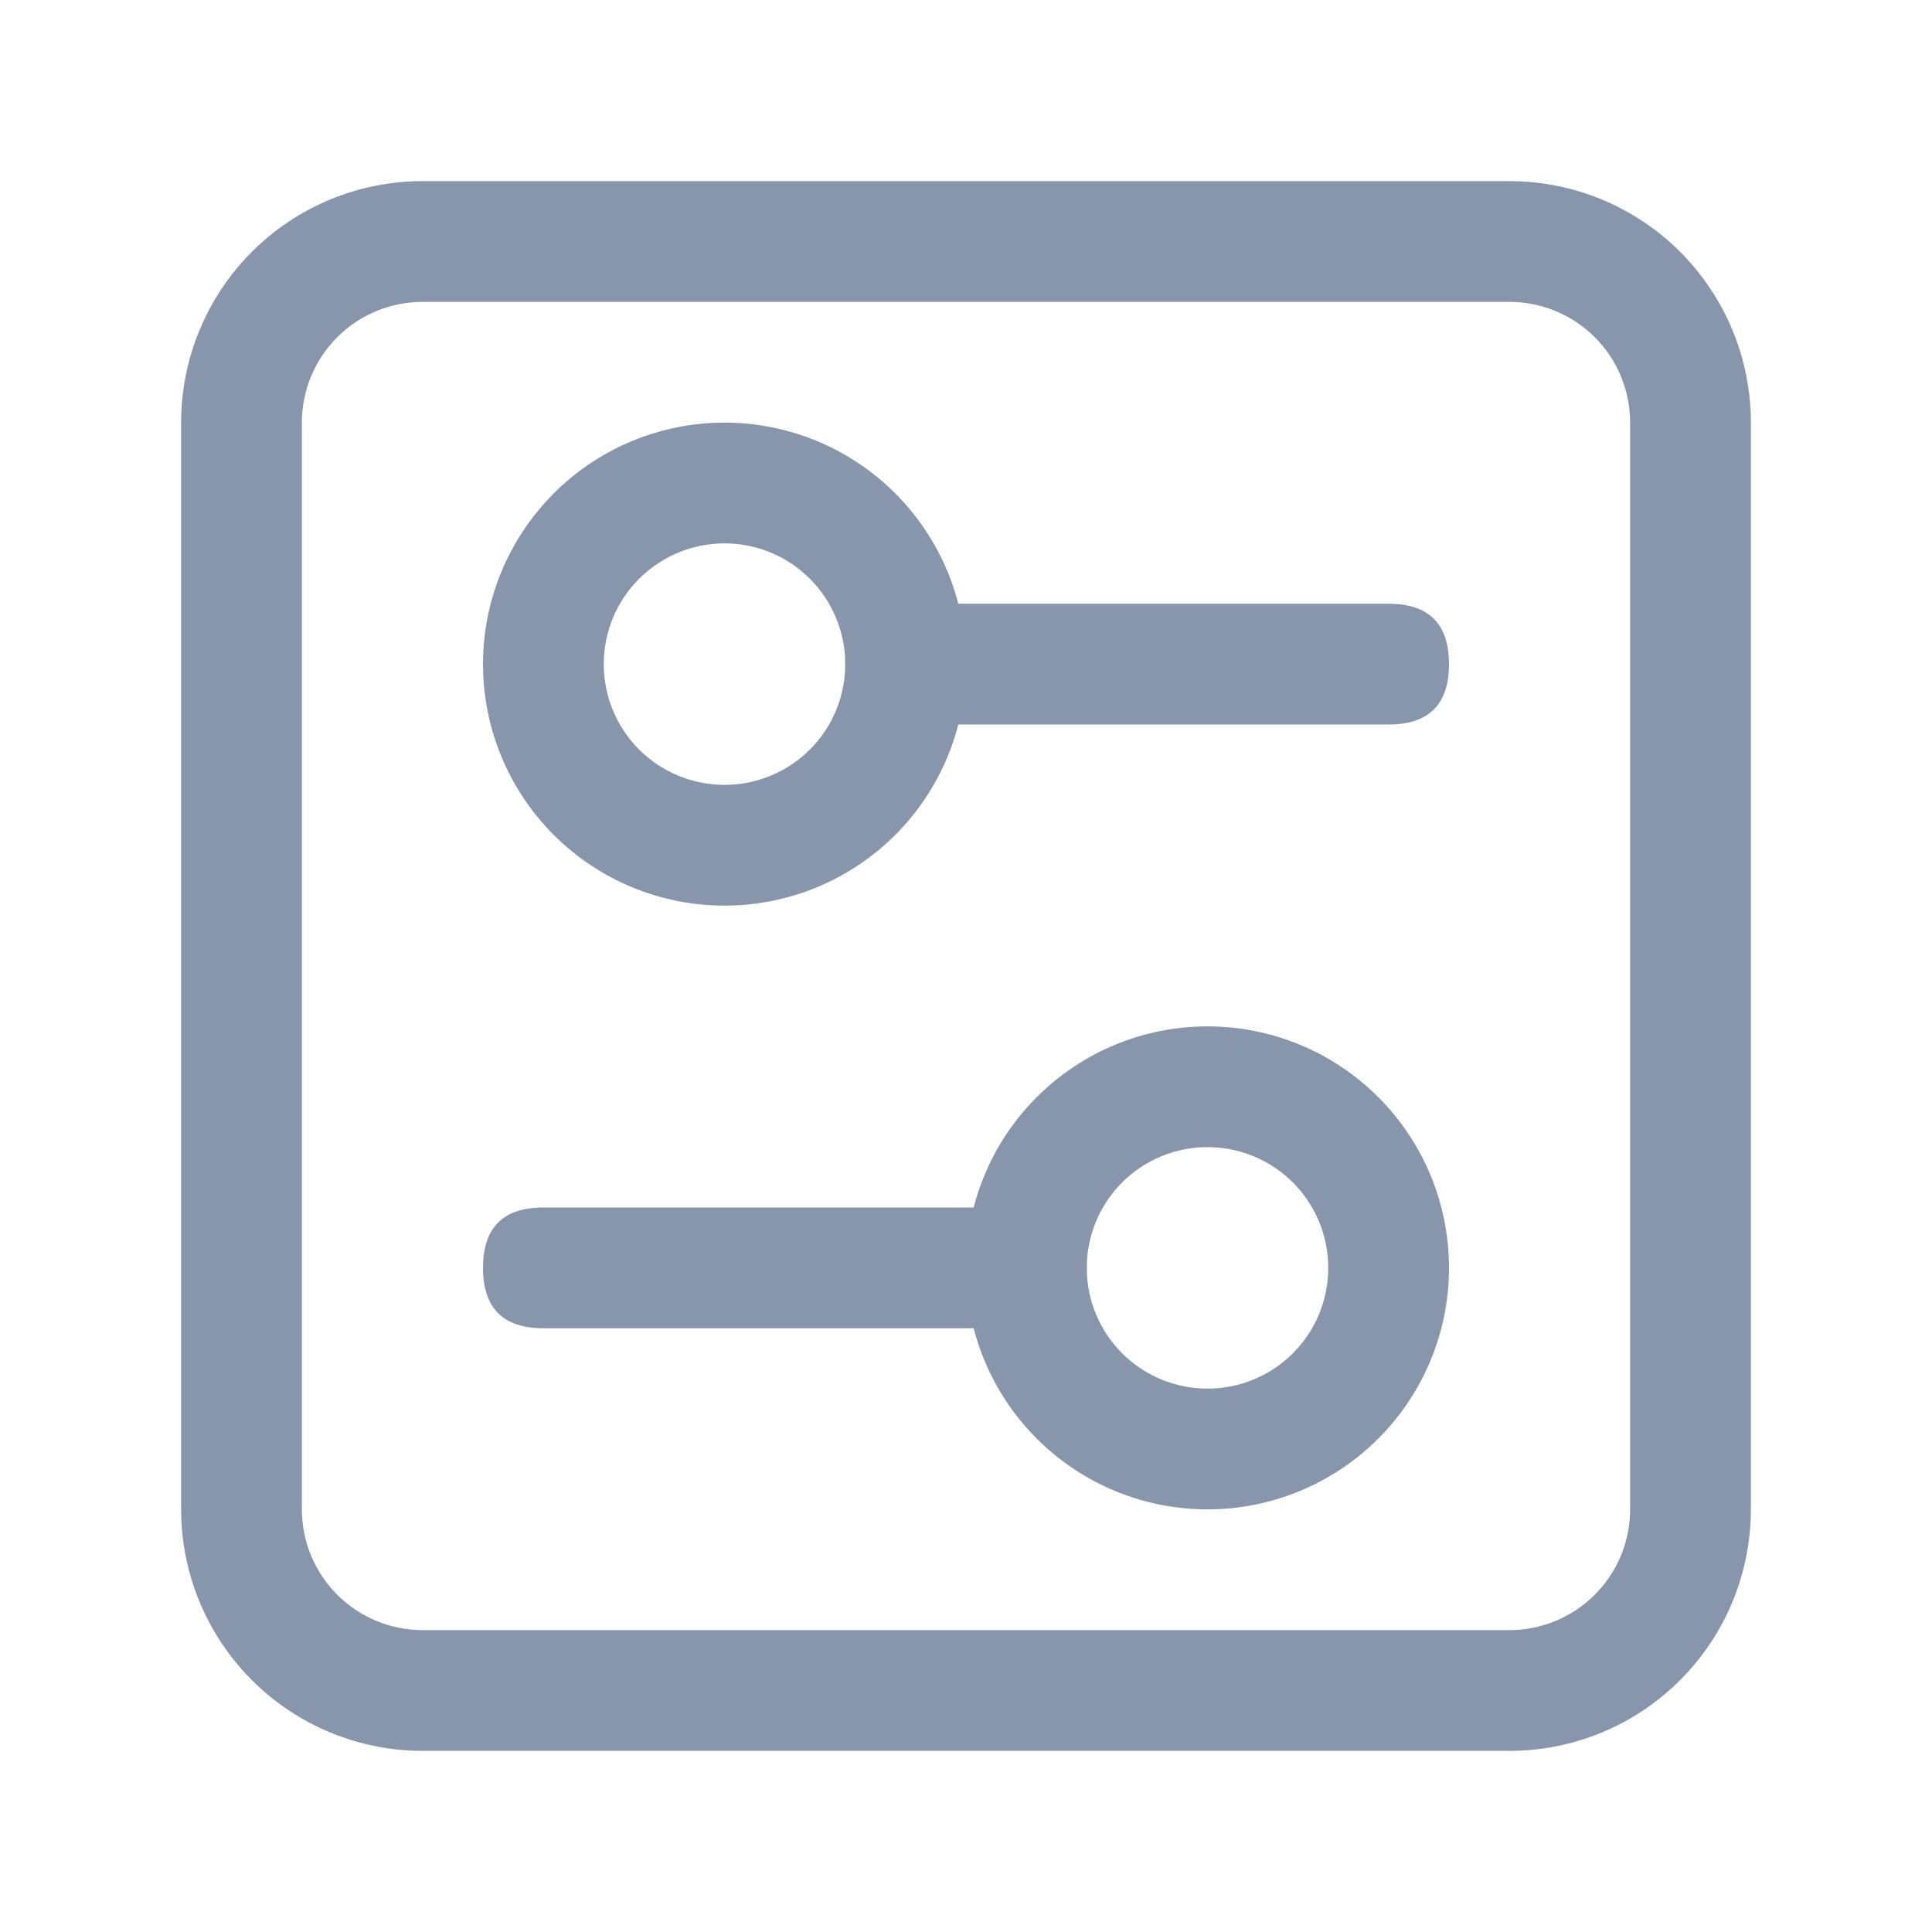
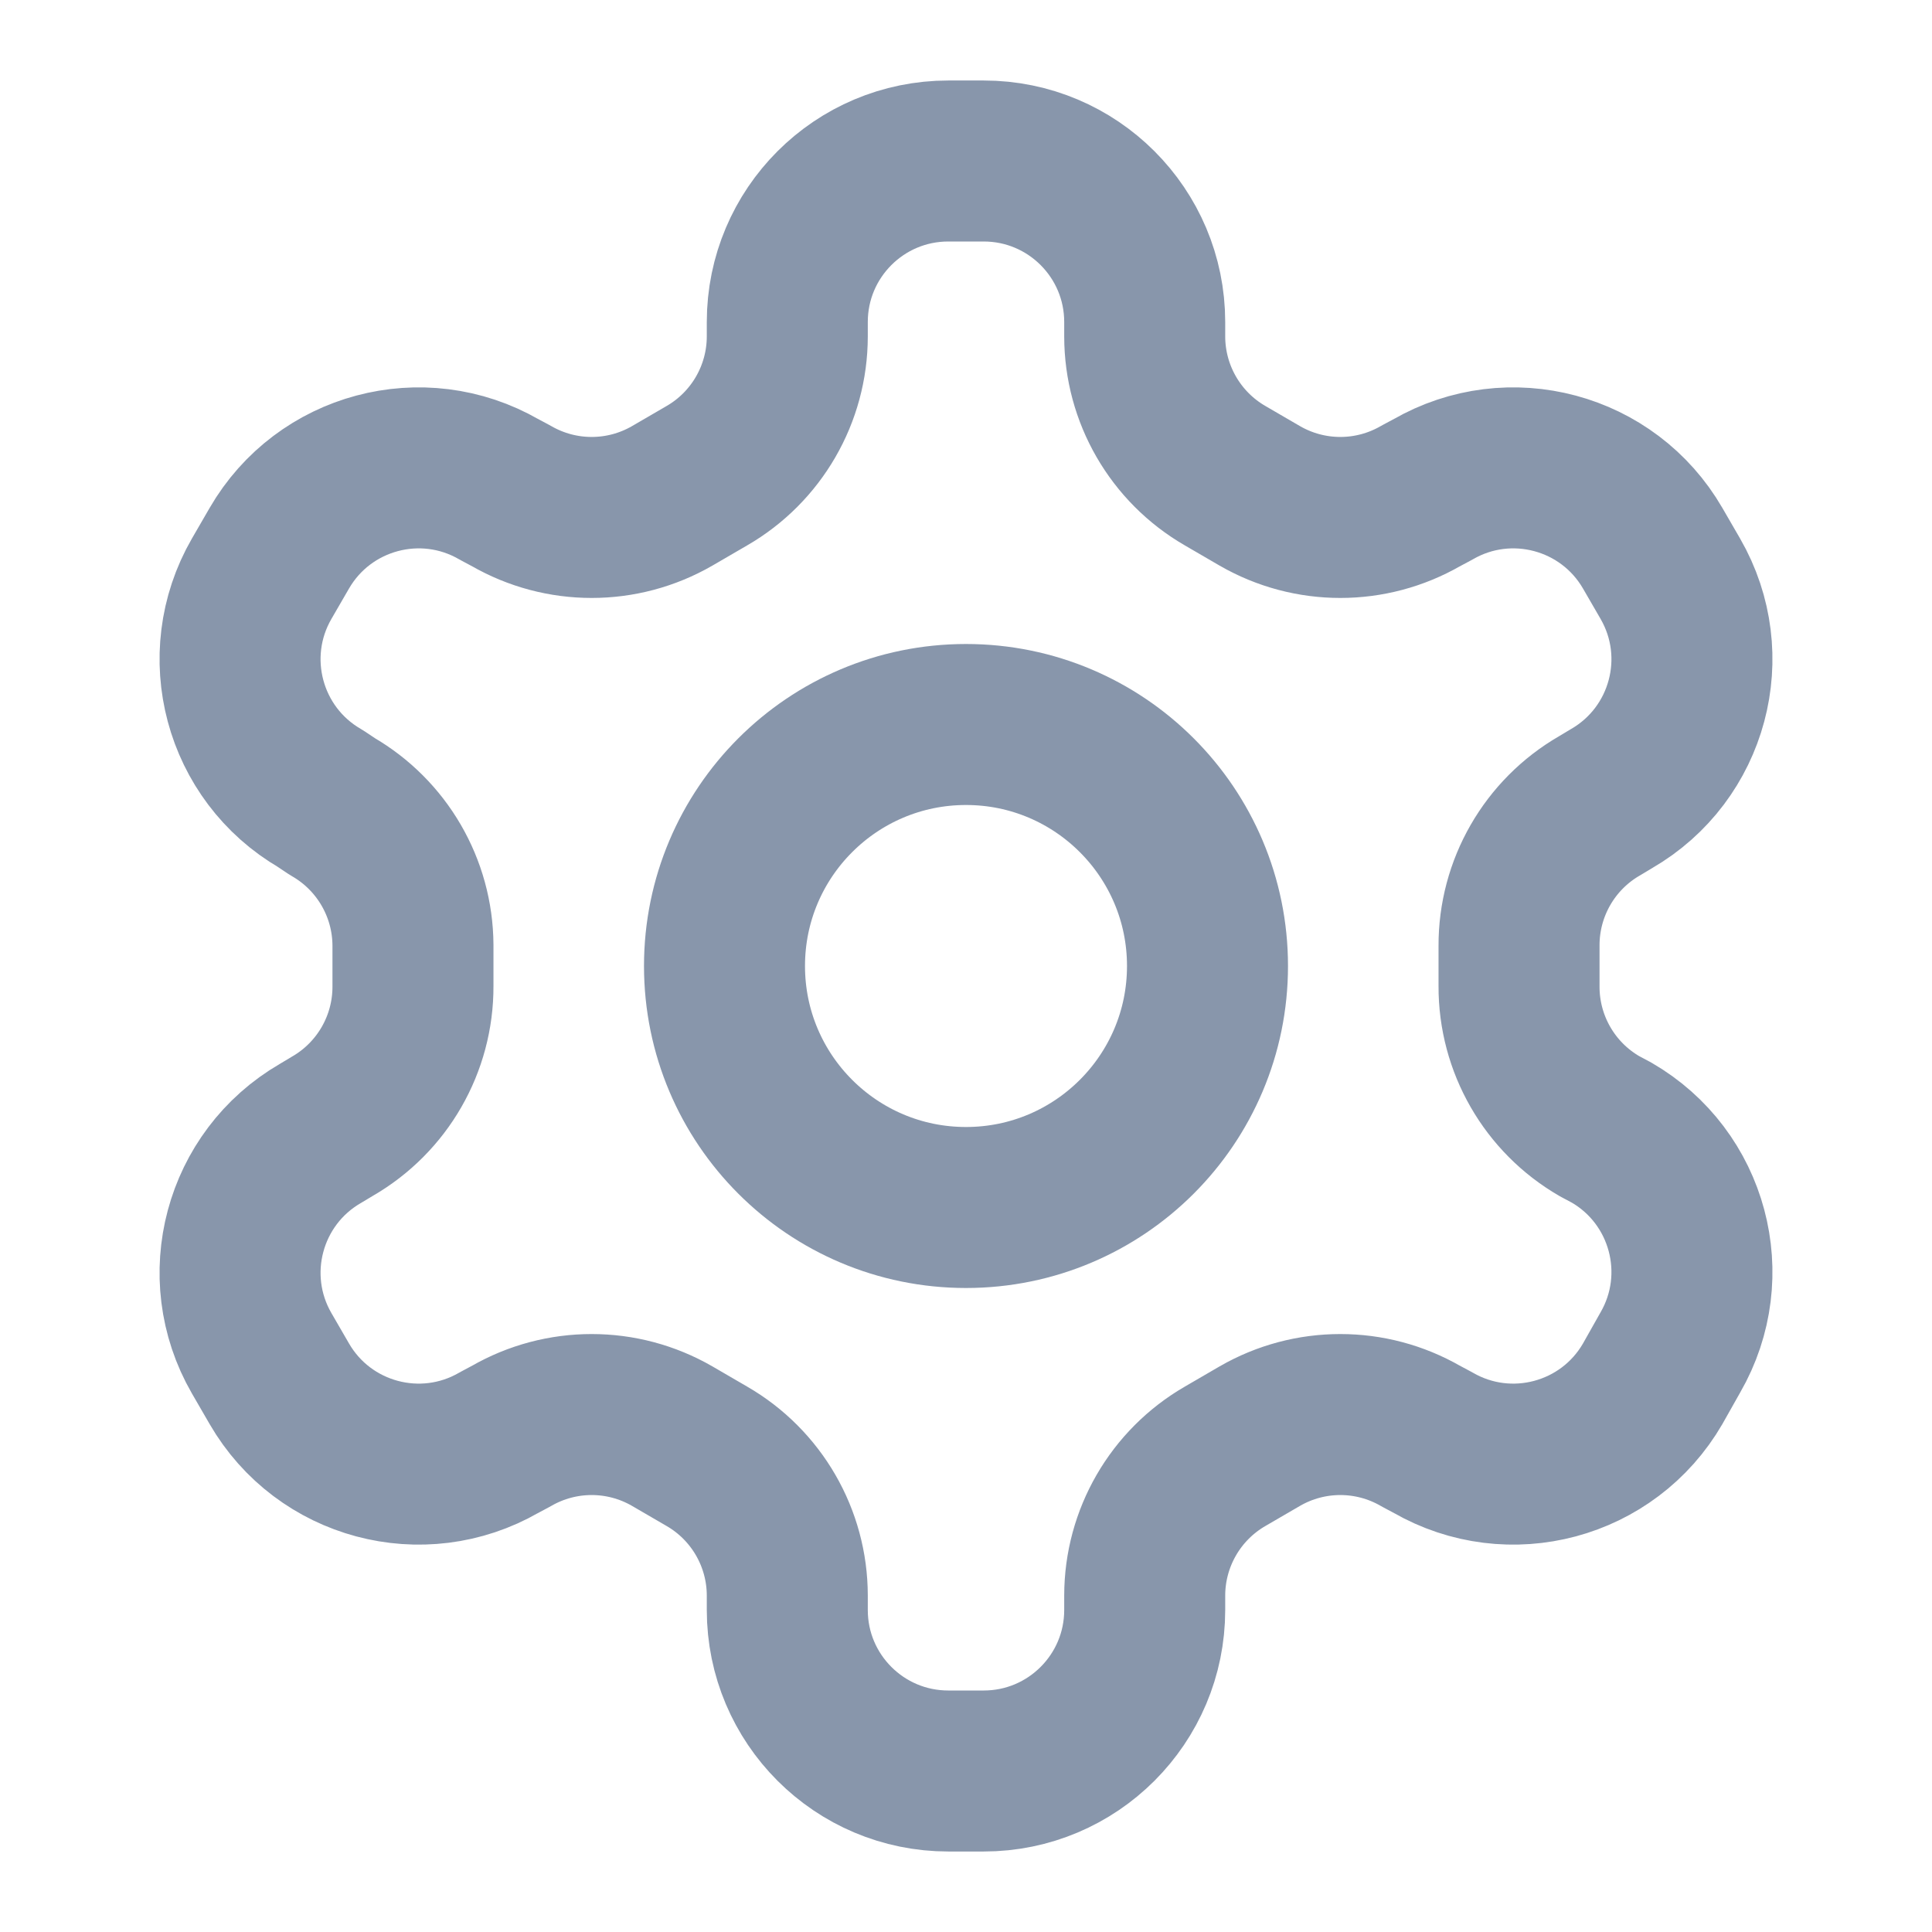
- <svg xmlns="http://www.w3.org/2000/svg" width="24" height="24" viewBox="0 0 24 24" fill="none">
-   <path d="M5.25 3.75C4.852 3.75 4.471 3.908 4.189 4.189C3.908 4.47 3.75 4.852 3.75 5.25V18.75C3.75 19.148 3.908 19.529 4.189 19.81C4.471 20.092 4.852 20.25 5.25 20.25H18.75C19.148 20.25 19.529 20.092 19.811 19.81C20.092 19.529 20.25 19.148 20.25 18.75V5.25C20.25 4.852 20.092 4.47 19.811 4.189C19.529 3.908 19.148 3.75 18.75 3.75H5.25ZM5.25 2.25H18.75C19.546 2.25 20.309 2.566 20.871 3.128C21.434 3.691 21.75 4.454 21.75 5.25V18.75C21.75 19.545 21.434 20.308 20.871 20.871C20.309 21.434 19.546 21.75 18.75 21.75H5.25C4.454 21.75 3.691 21.434 3.129 20.871C2.566 20.308 2.25 19.545 2.25 18.75V5.25C2.25 4.454 2.566 3.691 3.129 3.128C3.691 2.566 4.454 2.25 5.25 2.25Z" fill="#8896AB" />
-   <path d="M9 9.75C9.398 9.75 9.779 9.592 10.061 9.311C10.342 9.03 10.5 8.648 10.5 8.25C10.5 7.852 10.342 7.471 10.061 7.19C9.779 6.908 9.398 6.75 9 6.75C8.602 6.75 8.221 6.908 7.939 7.19C7.658 7.471 7.5 7.852 7.5 8.25C7.5 8.648 7.658 9.03 7.939 9.311C8.221 9.592 8.602 9.75 9 9.75ZM9 11.25C8.204 11.25 7.441 10.934 6.879 10.372C6.316 9.809 6 9.046 6 8.25C6 7.455 6.316 6.692 6.879 6.129C7.441 5.566 8.204 5.25 9 5.25C9.796 5.25 10.559 5.566 11.121 6.129C11.684 6.692 12 7.455 12 8.25C12 9.046 11.684 9.809 11.121 10.372C10.559 10.934 9.796 11.25 9 11.25Z" fill="#8896AB" />
-   <path d="M11.25 7.5H17.25C17.75 7.5 18 7.75 18 8.25C18 8.75 17.75 9 17.25 9H11.25C10.75 9 10.5 8.75 10.5 8.25C10.5 7.75 10.75 7.5 11.25 7.5ZM15 17.25C15.398 17.25 15.779 17.092 16.061 16.811C16.342 16.529 16.5 16.148 16.5 15.75C16.5 15.352 16.342 14.971 16.061 14.689C15.779 14.408 15.398 14.25 15 14.25C14.602 14.25 14.22 14.408 13.939 14.689C13.658 14.971 13.5 15.352 13.5 15.75C13.5 16.148 13.658 16.529 13.939 16.811C14.22 17.092 14.602 17.25 15 17.25ZM15 18.75C14.204 18.75 13.441 18.434 12.879 17.871C12.316 17.309 12 16.546 12 15.75C12 14.954 12.316 14.191 12.879 13.629C13.441 13.066 14.204 12.75 15 12.75C15.796 12.75 16.559 13.066 17.121 13.629C17.684 14.191 18 14.954 18 15.75C18 16.546 17.684 17.309 17.121 17.871C16.559 18.434 15.796 18.75 15 18.75Z" fill="#8896AB" />
-   <path d="M6.75 15H12.75C13.25 15 13.5 15.25 13.5 15.75C13.5 16.25 13.25 16.5 12.75 16.5H6.75C6.25 16.5 6 16.25 6 15.75C6 15.25 6.25 15 6.75 15Z" fill="#8896AB" />
+ <svg xmlns="http://www.w3.org/2000/svg" width="24" height="24" viewBox="0 0 24 24" fill="none" stroke="#8896AB" stroke-width="2" stroke-linecap="round" stroke-linejoin="round" class="lucide lucide-settings">
+   <path d="M12.22 2h-.44a2 2 0 0 0-2 2v.18a2 2 0 0 1-1 1.73l-.43.25a2 2 0 0 1-2 0l-.15-.08a2 2 0 0 0-2.73.73l-.22.38a2 2 0 0 0 .73 2.73l.15.1a2 2 0 0 1 1 1.72v.51a2 2 0 0 1-1 1.74l-.15.09a2 2 0 0 0-.73 2.73l.22.38a2 2 0 0 0 2.73.73l.15-.08a2 2 0 0 1 2 0l.43.25a2 2 0 0 1 1 1.73V20a2 2 0 0 0 2 2h.44a2 2 0 0 0 2-2v-.18a2 2 0 0 1 1-1.73l.43-.25a2 2 0 0 1 2 0l.15.08a2 2 0 0 0 2.73-.73l.22-.39a2 2 0 0 0-.73-2.73l-.15-.08a2 2 0 0 1-1-1.74v-.5a2 2 0 0 1 1-1.74l.15-.09a2 2 0 0 0 .73-2.73l-.22-.38a2 2 0 0 0-2.73-.73l-.15.08a2 2 0 0 1-2 0l-.43-.25a2 2 0 0 1-1-1.73V4a2 2 0 0 0-2-2z" />
+   <circle cx="12" cy="12" r="3" />
</svg>
